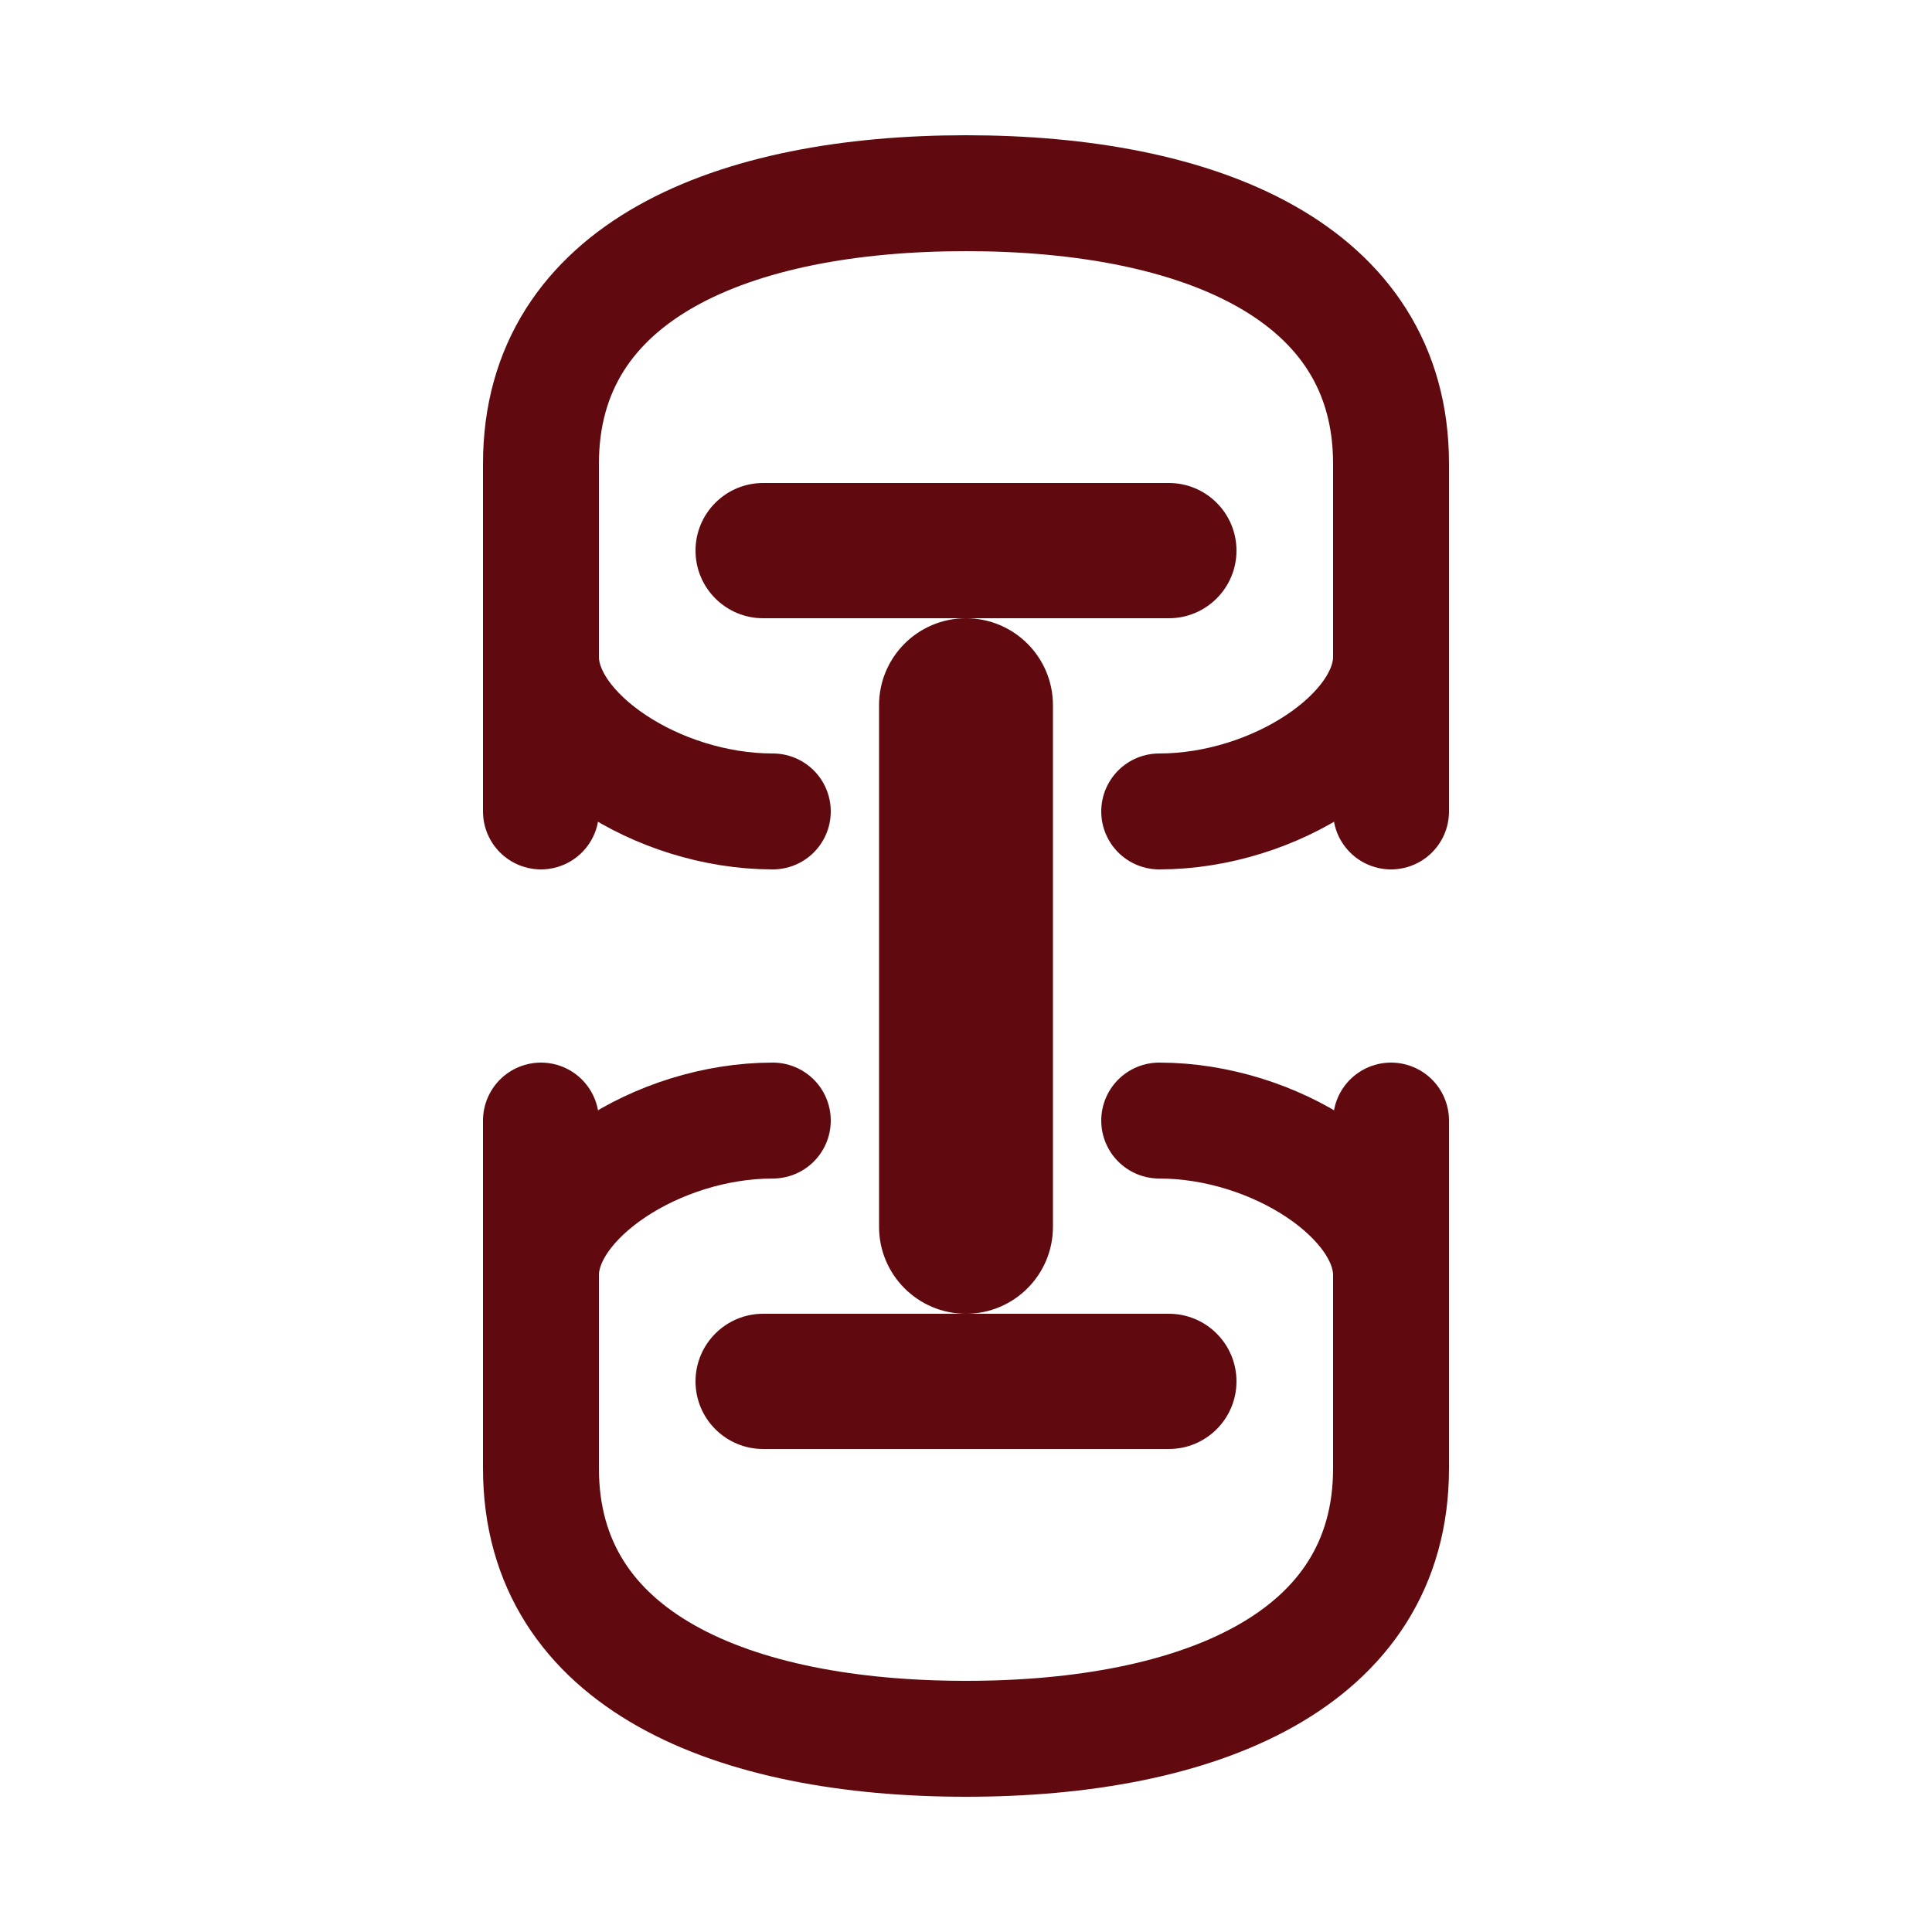
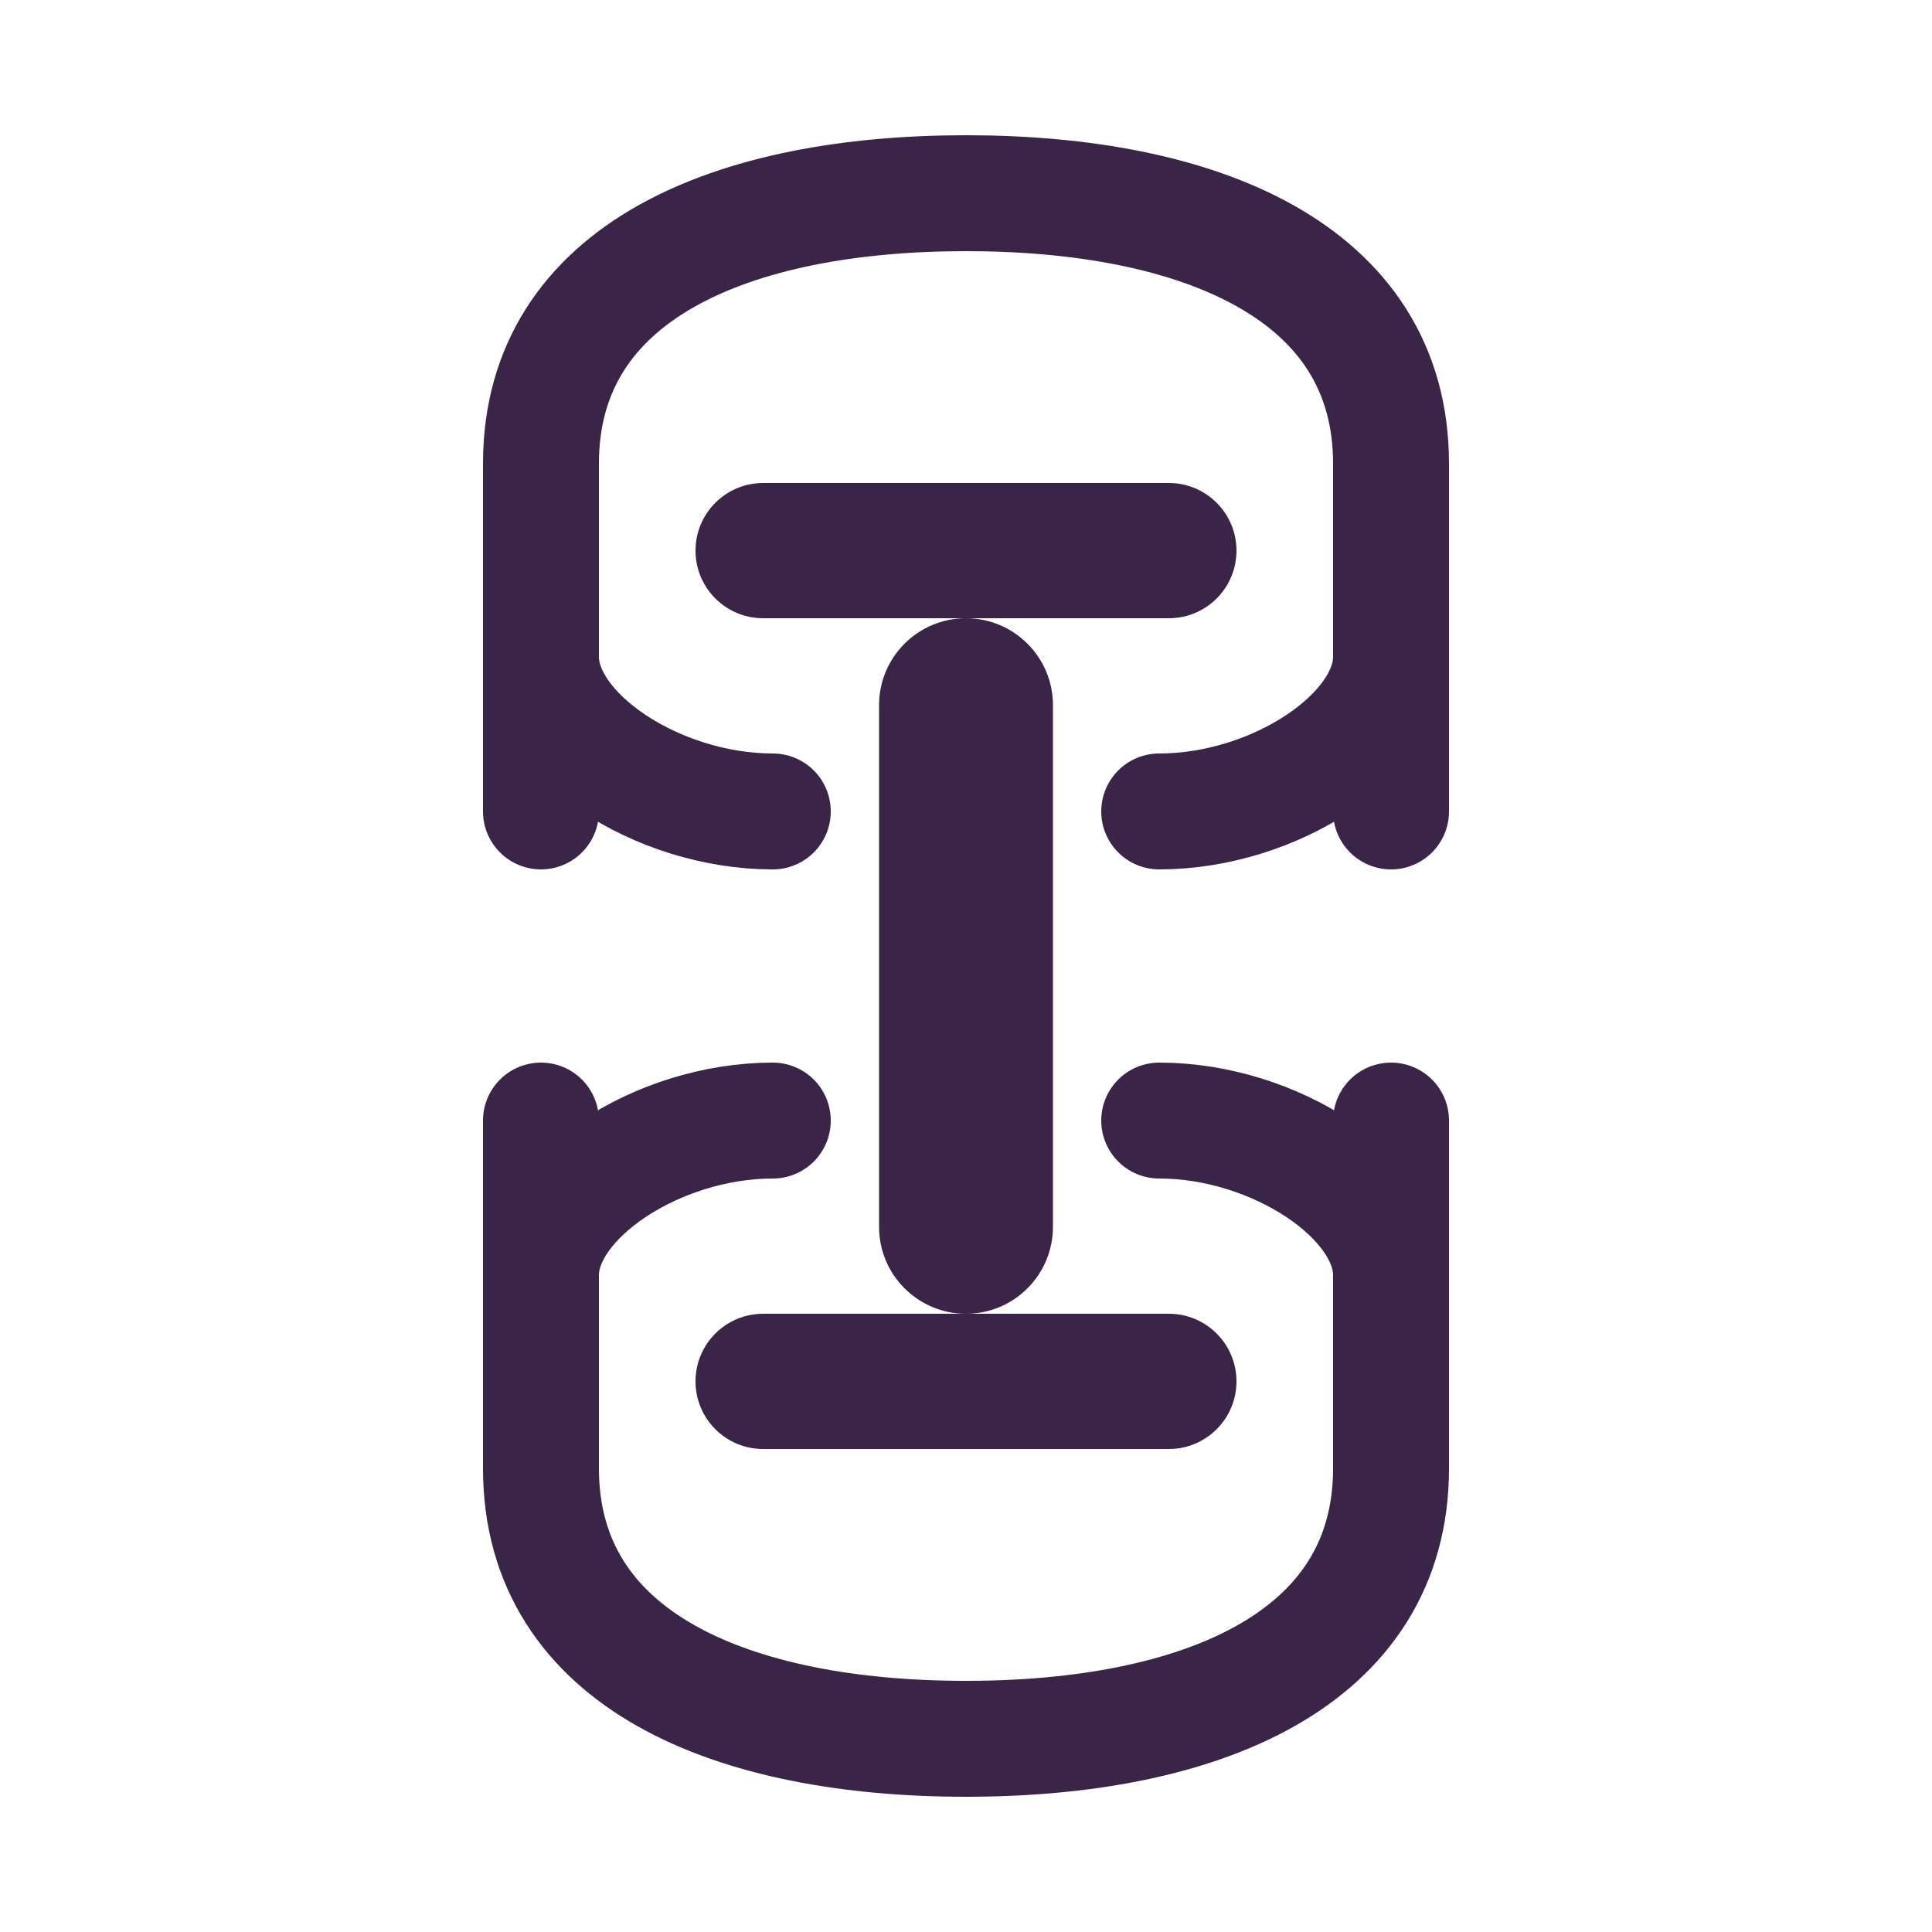
<svg xmlns="http://www.w3.org/2000/svg" viewBox="0 0 100 100" width="100%" height="100%">
-   {/* Transparent Background Favicon Icon with Primary Color #600a0f */}
-   <g stroke="#600a0f" stroke-width="6" stroke-linecap="round" stroke-linejoin="round" fill="none">
+   {/* Transparent Background Favicon Icon with Primary Color #3a2447 */}
+   <g stroke="#3a2447" stroke-width="6" stroke-linecap="round" stroke-linejoin="round" fill="none">
    <path d="M 28 42 L 28 24 C 28 14 38 10 50 10 C 62 10 72 14 72 24 L 72 42" />
    <path d="M 28 58 L 28 76 C 28 86 38 90 50 90 C 62 90 72 86 72 76 L 72 58" />
    <path d="M 28 34 C 28 38 34 42 40 42" />
    <path d="M 72 34 C 72 38 66 42 60 42" />
    <path d="M 28 66 C 28 62 34 58 40 58" />
    <path d="M 72 66 C 72 62 66 58 60 58" />
  </g>
-   <g fill="#600a0f">
+   <g fill="#3a2447">
    <rect x="36" y="25" width="28" height="7" rx="3.5" />
    <rect x="45.5" y="32" width="9" height="36" rx="4.5" />
    <rect x="36" y="68" width="28" height="7" rx="3.5" />
  </g>
</svg>
